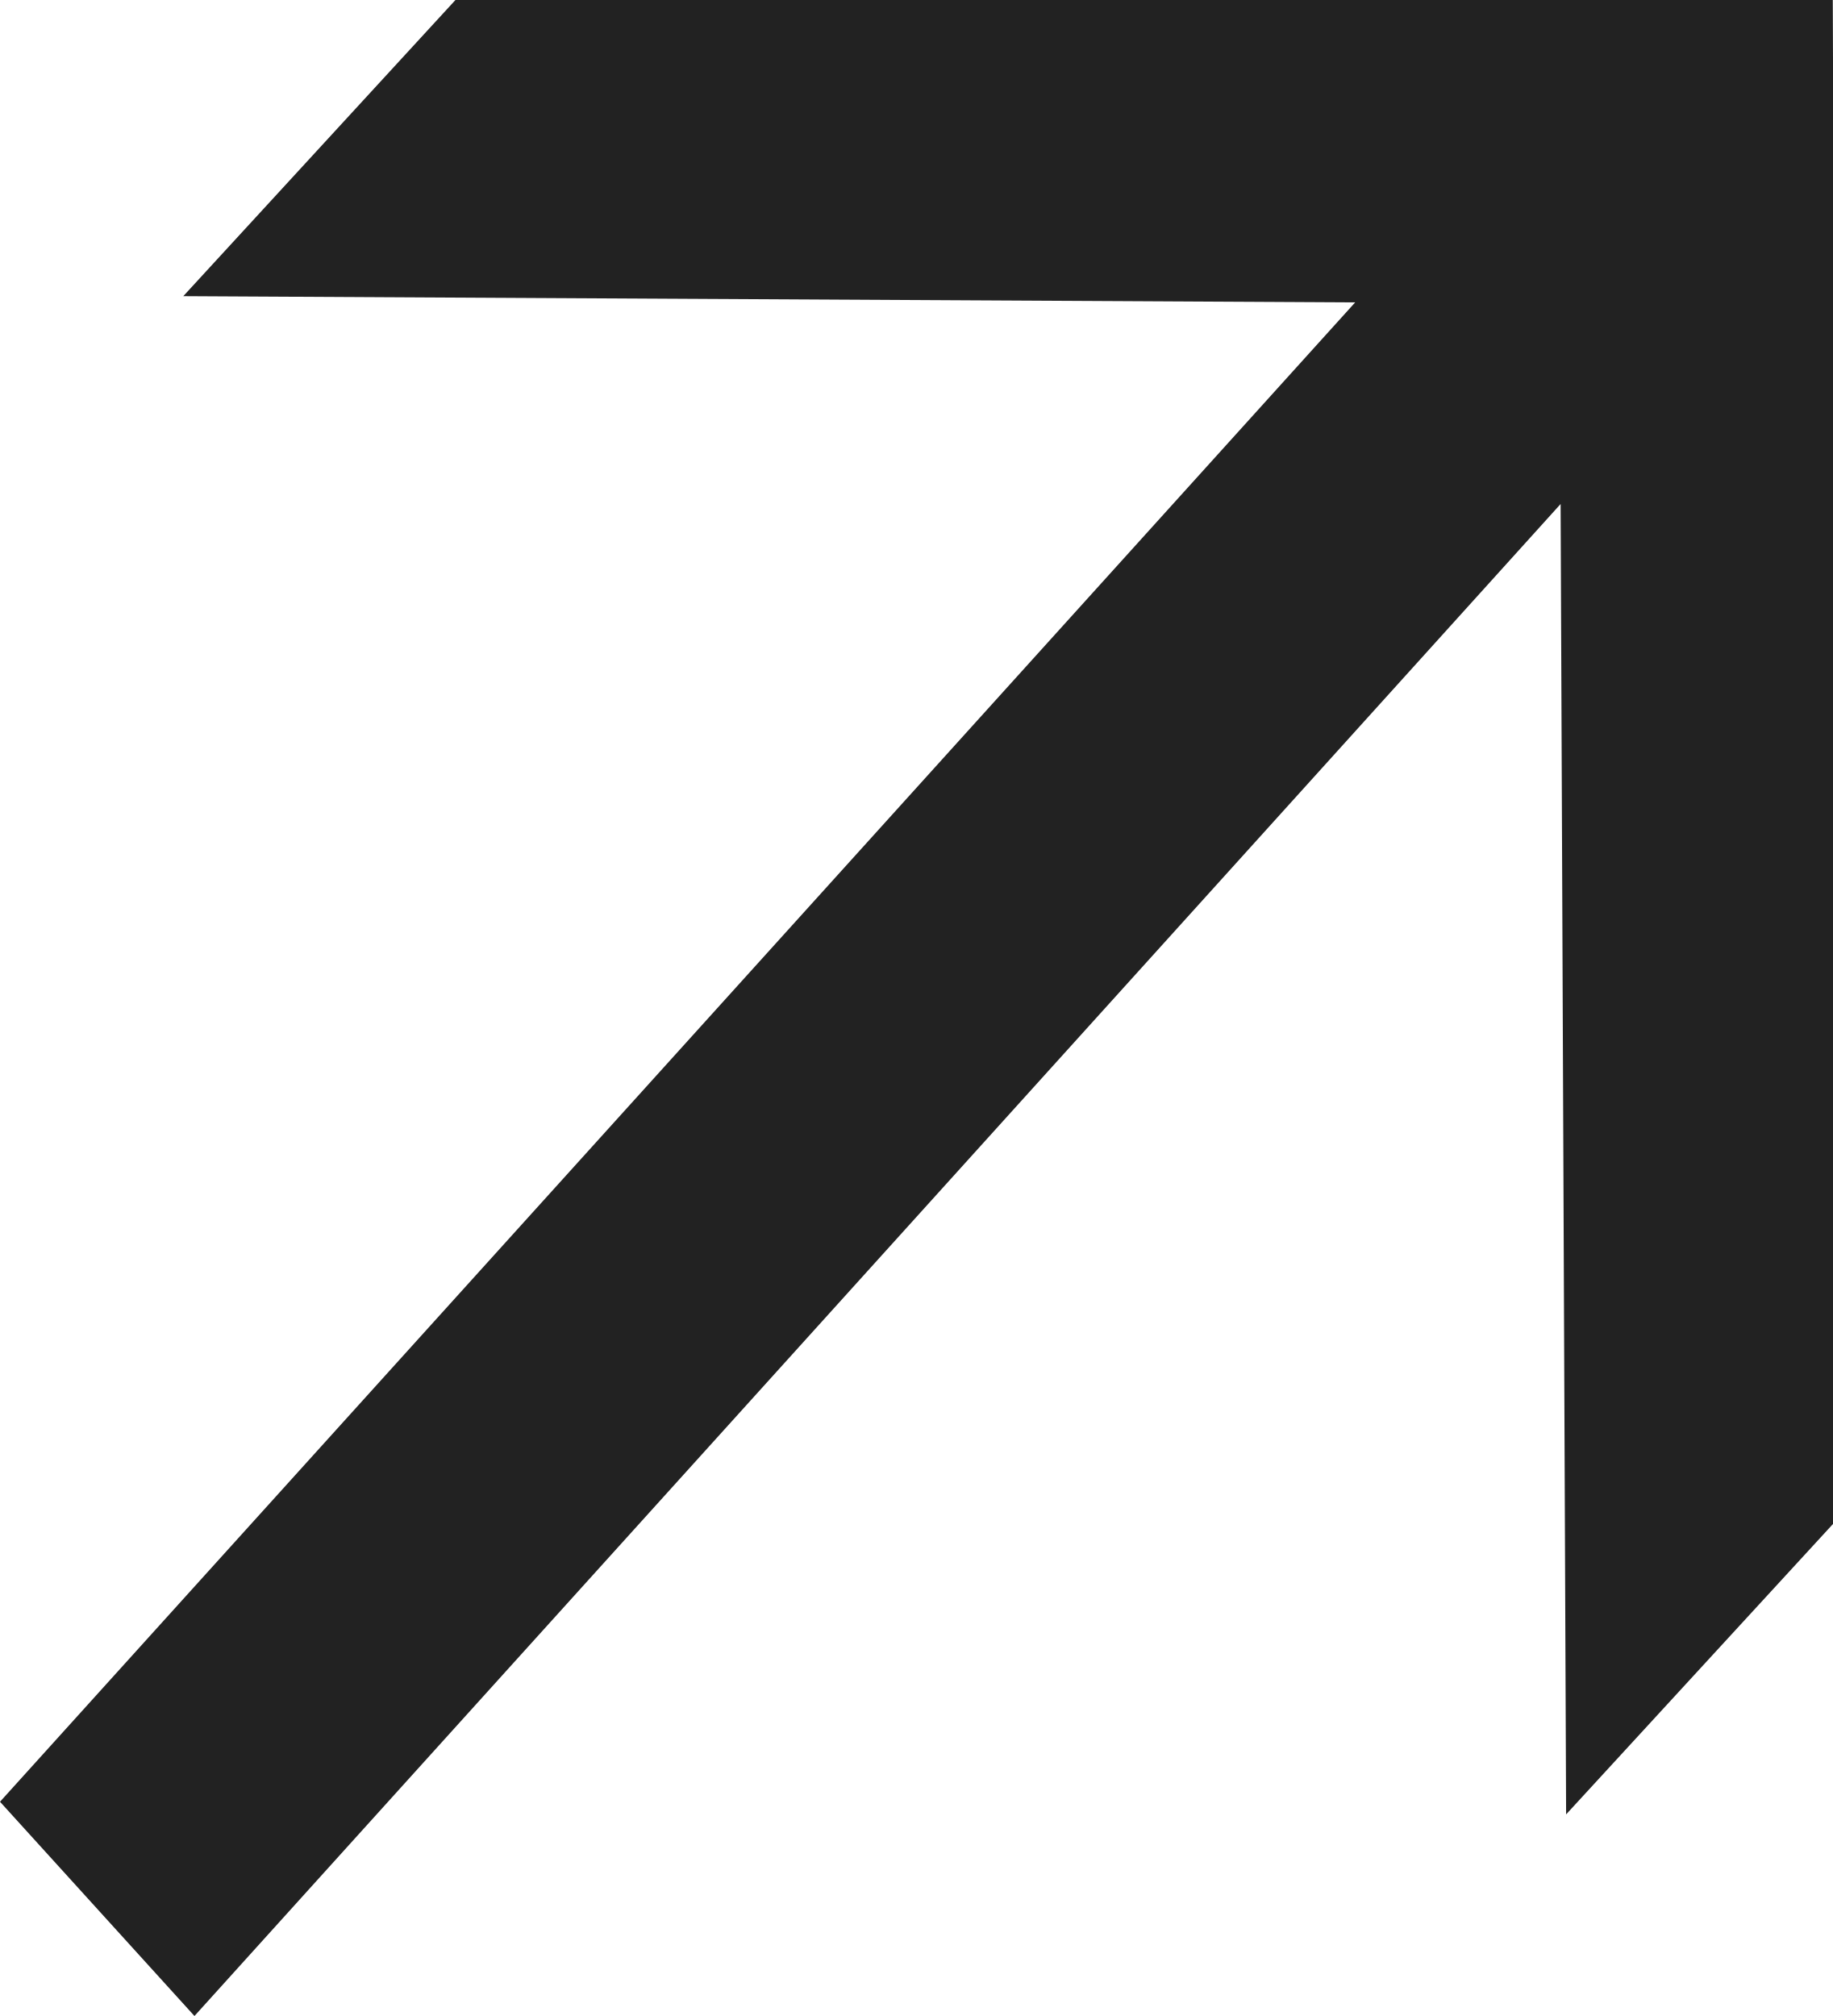
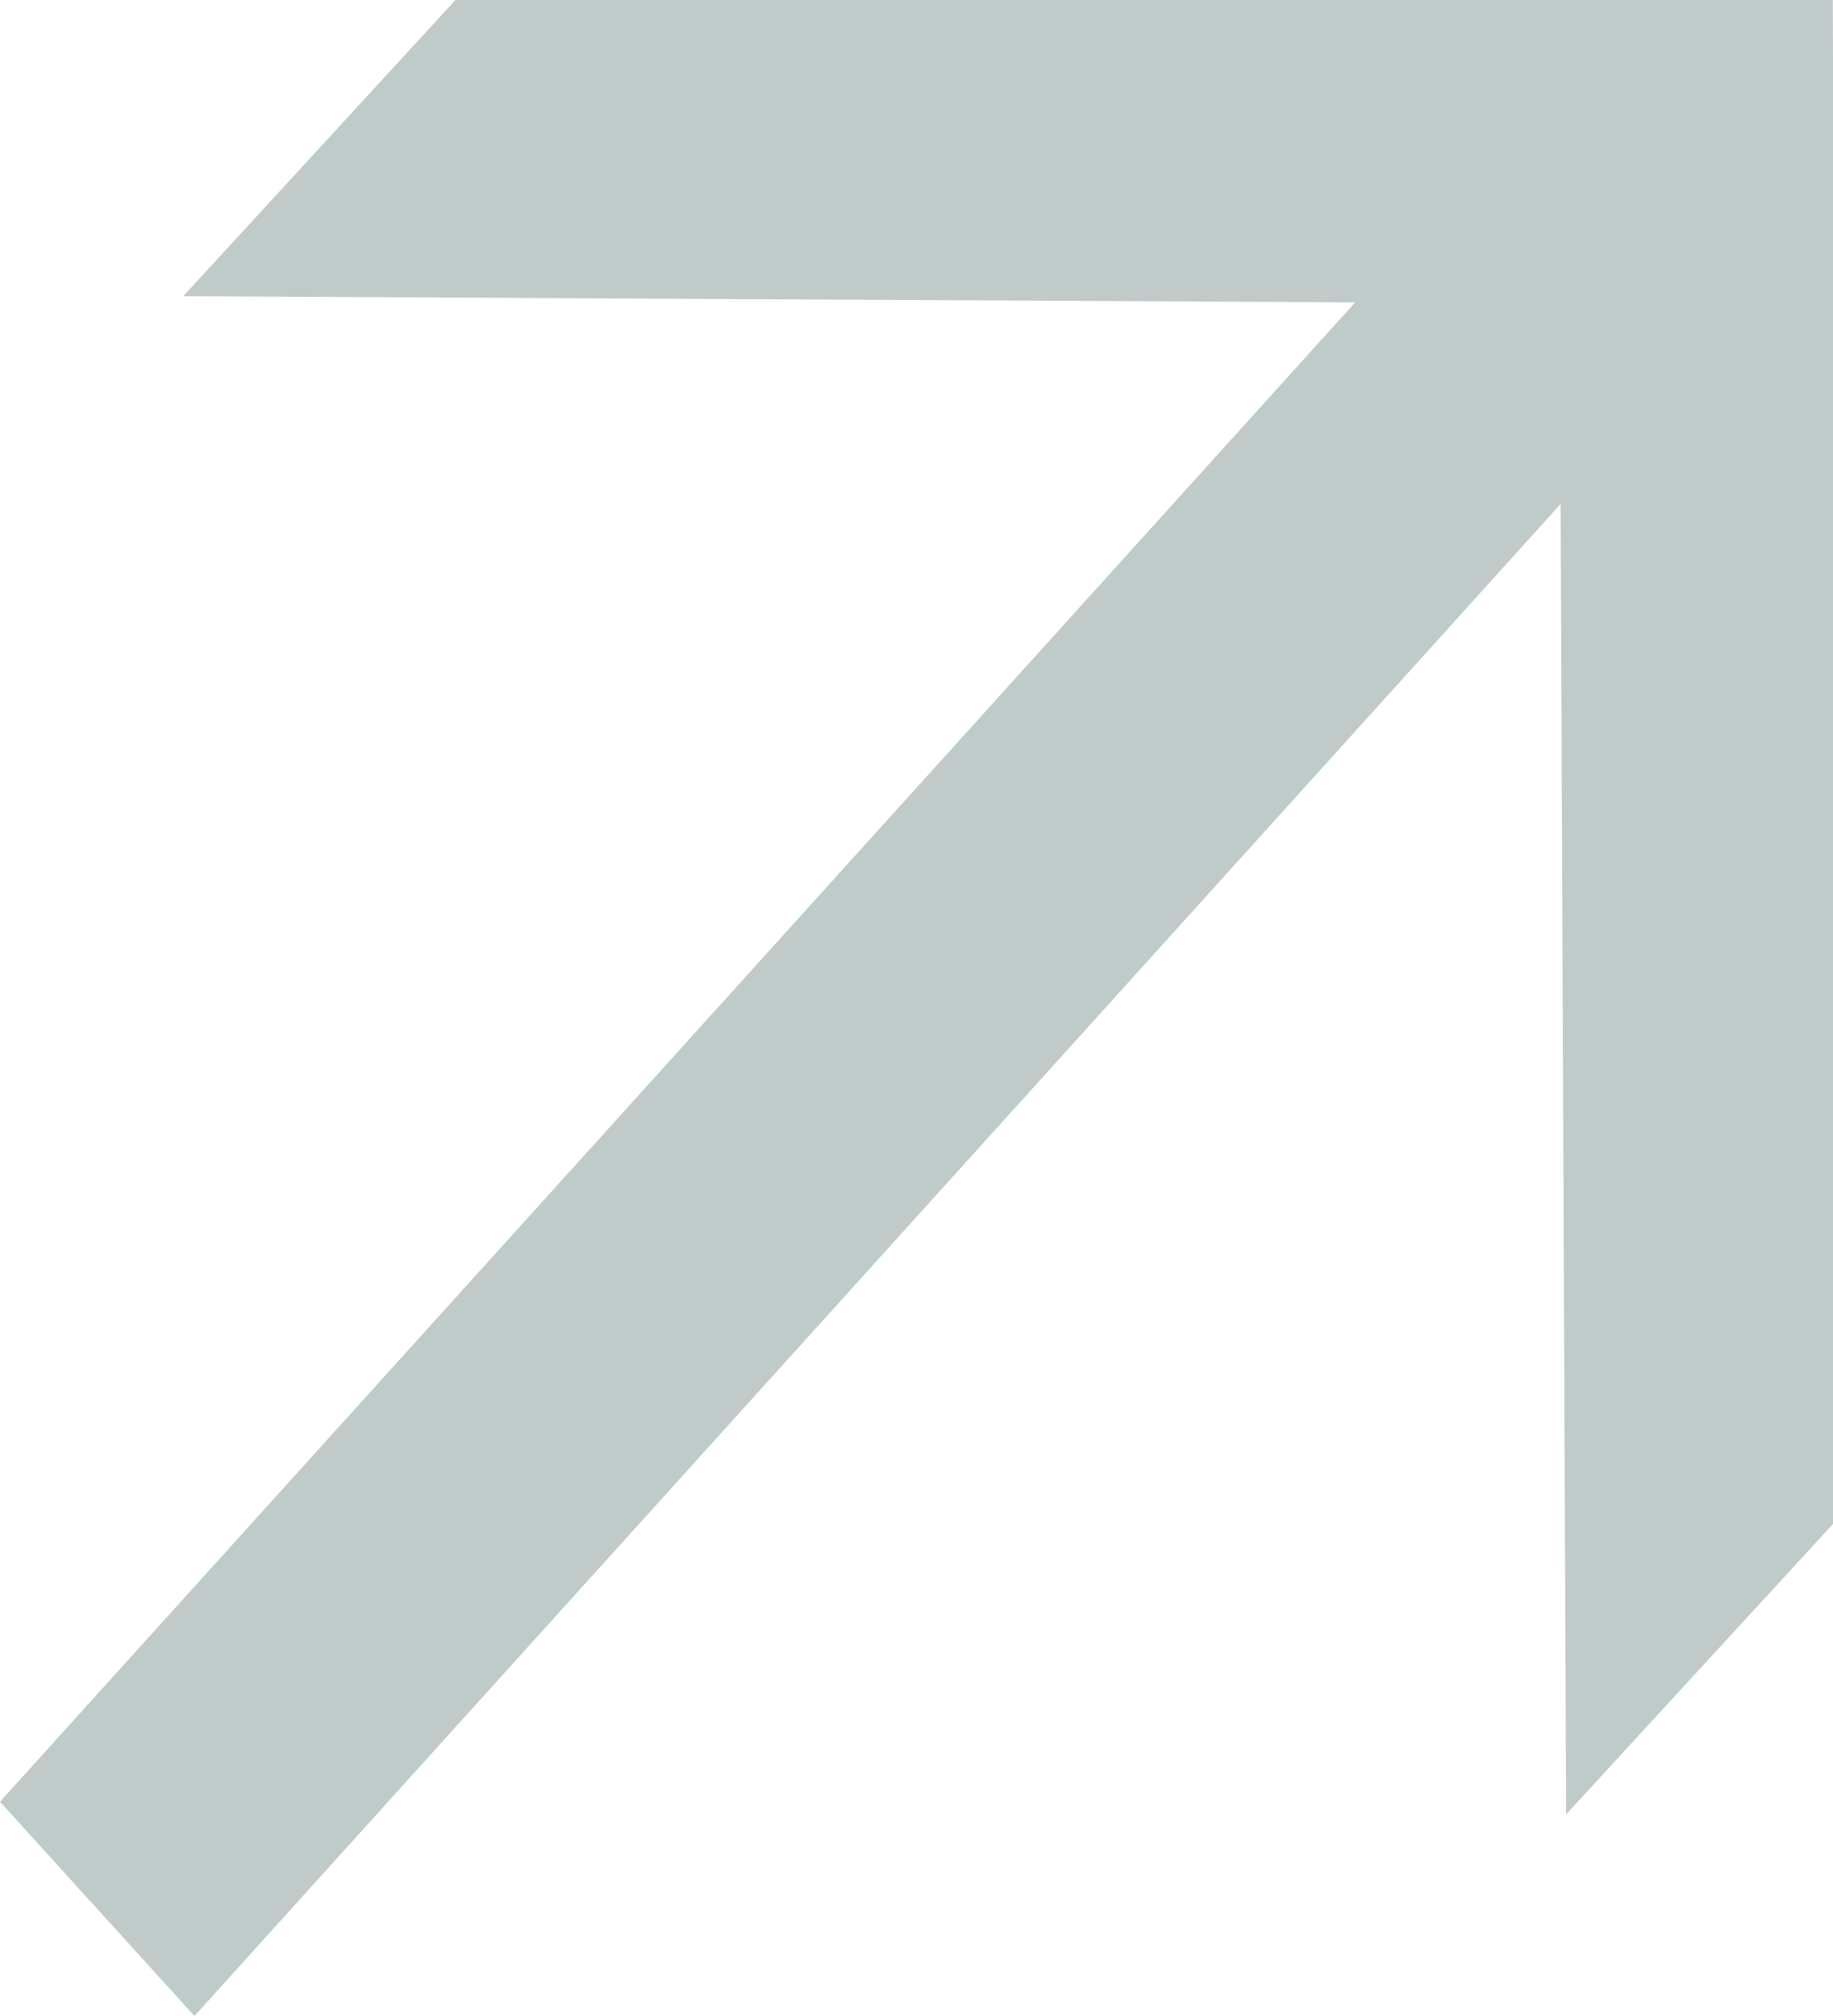
<svg xmlns="http://www.w3.org/2000/svg" width="10" height="11" viewBox="0 0 10 11" fill="none">
-   <path d="M1 1.616L7.394 1.65L0 9.831L1.061 11L8.515 2.75L8.545 9.9L10.03 8.284L10 0H2.485L1 1.616Z" fill="#222222" />
+   <path d="M1 1.616L7.394 1.65L0 9.831L1.061 11L8.515 2.75L8.545 9.9L10.03 8.284L10 0H2.485L1 1.616Z" fill="#C0CAC9" />
</svg>
